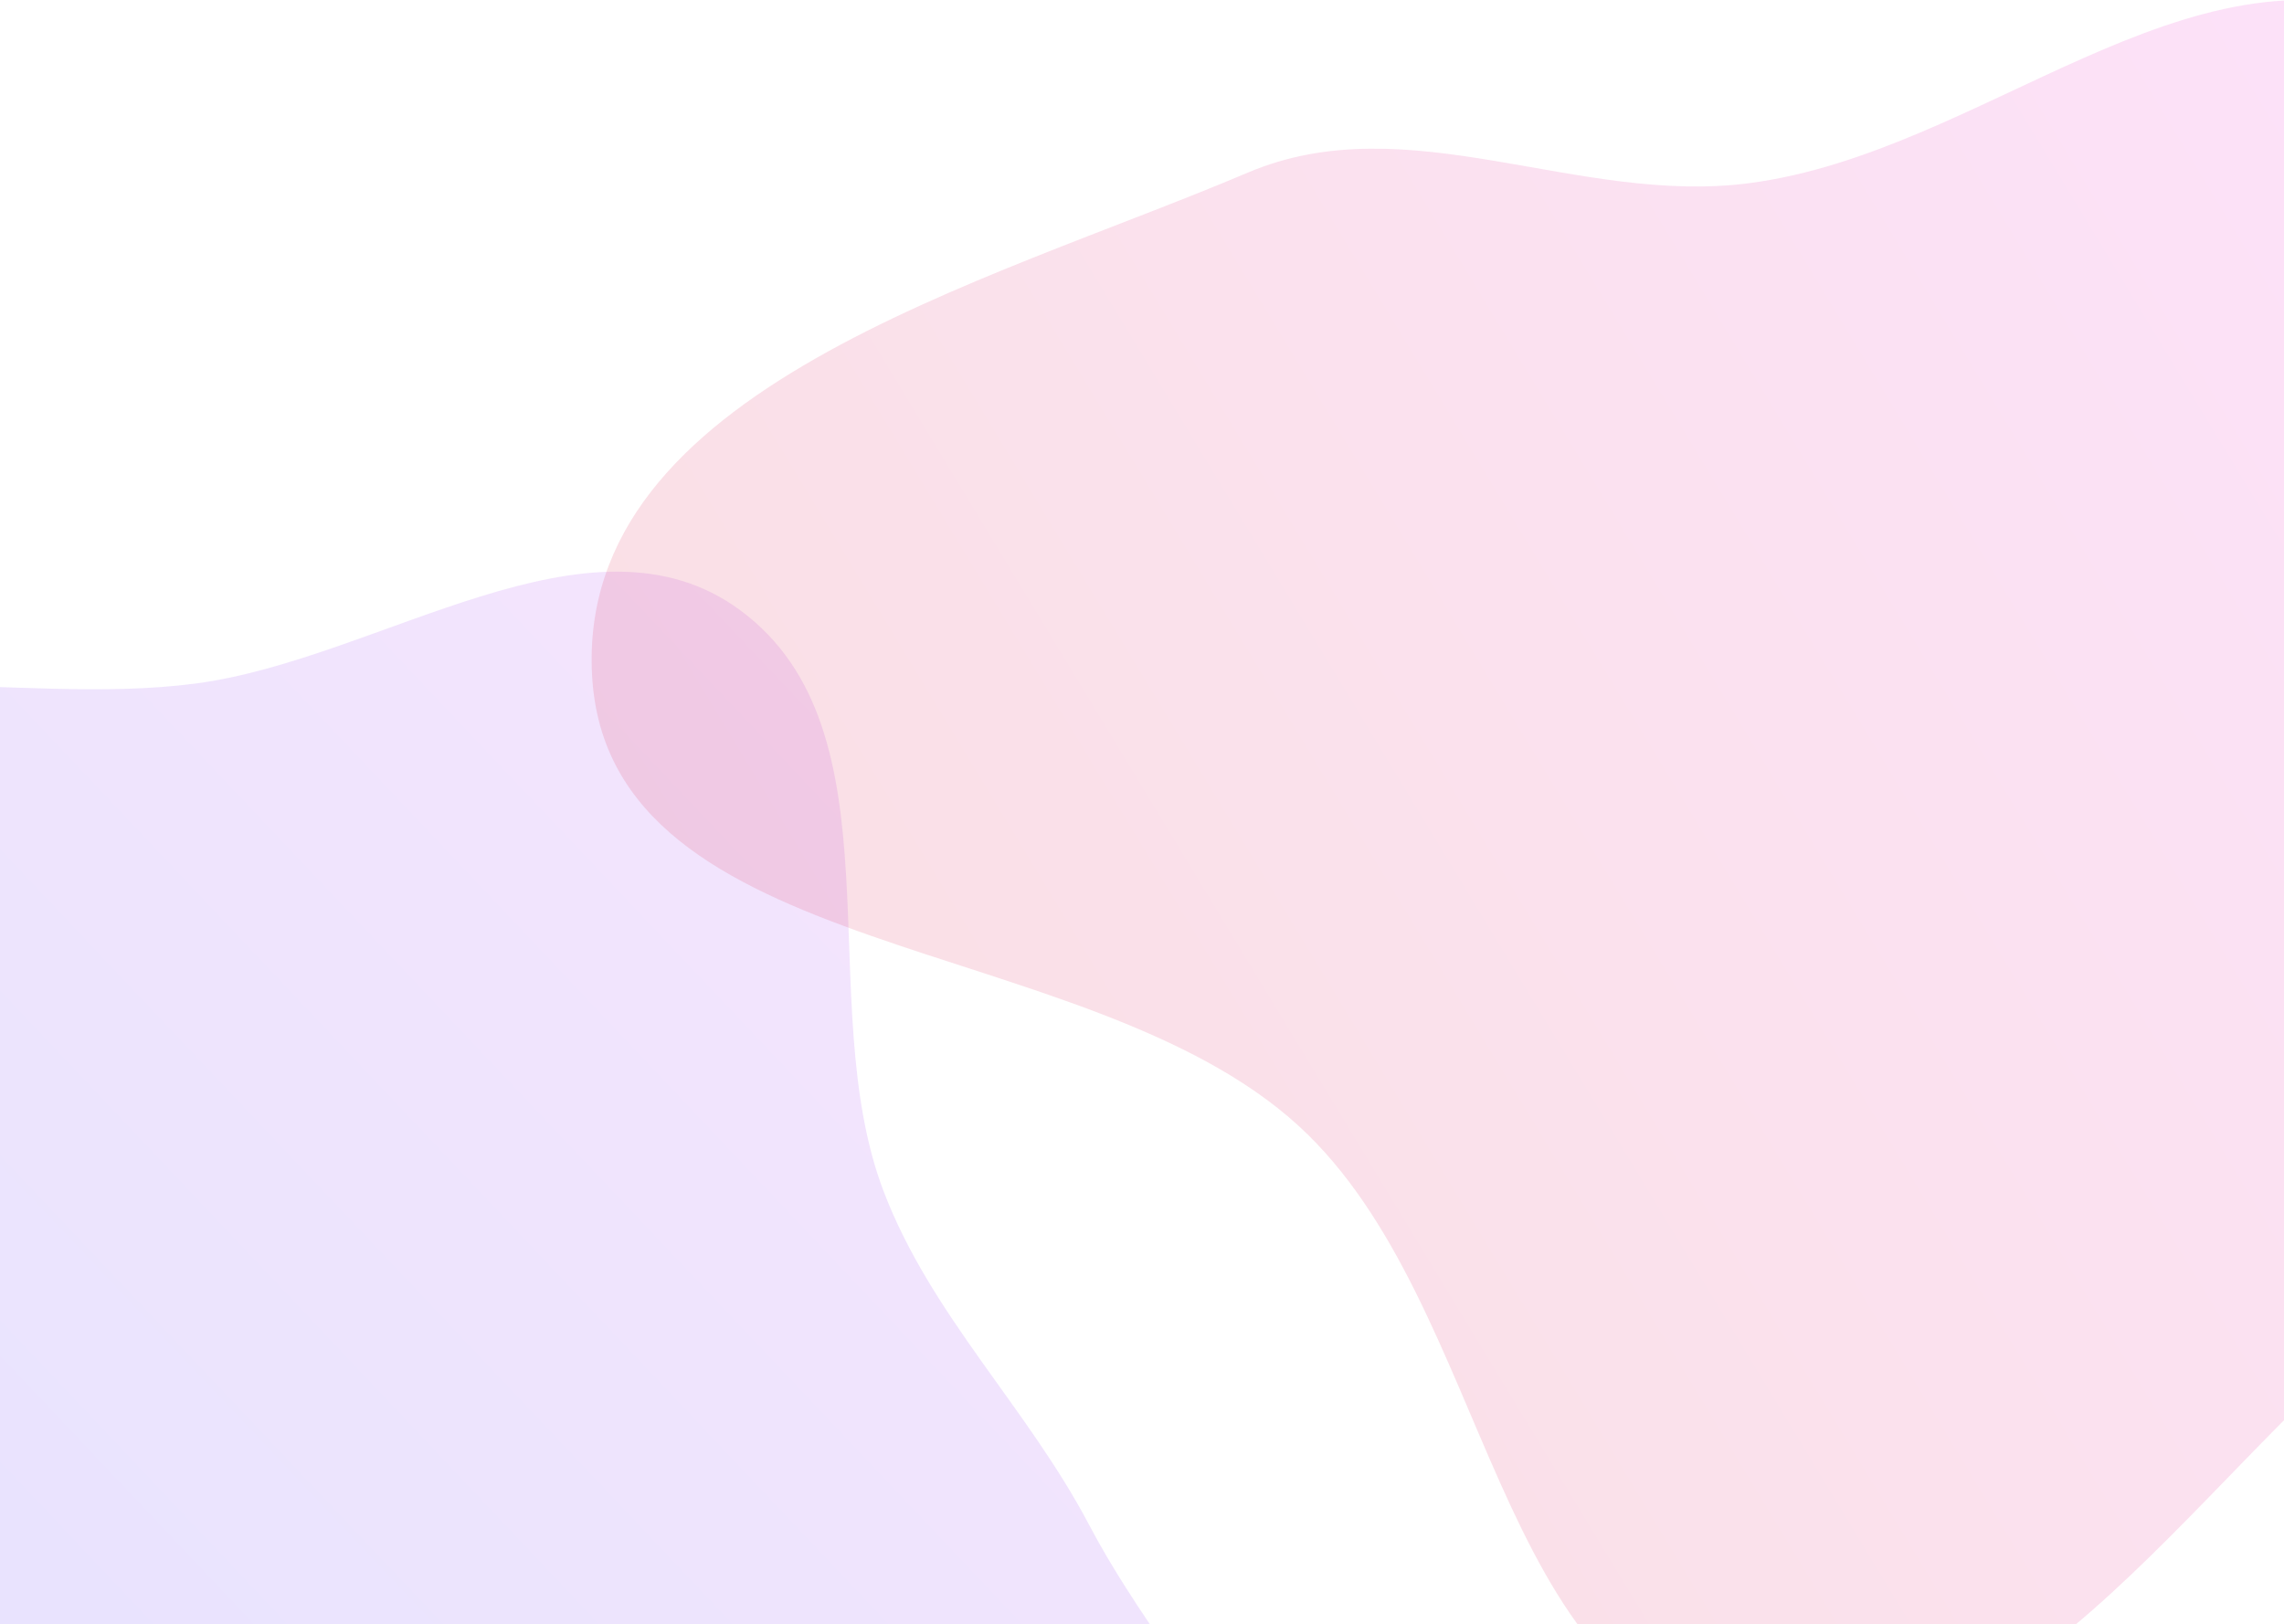
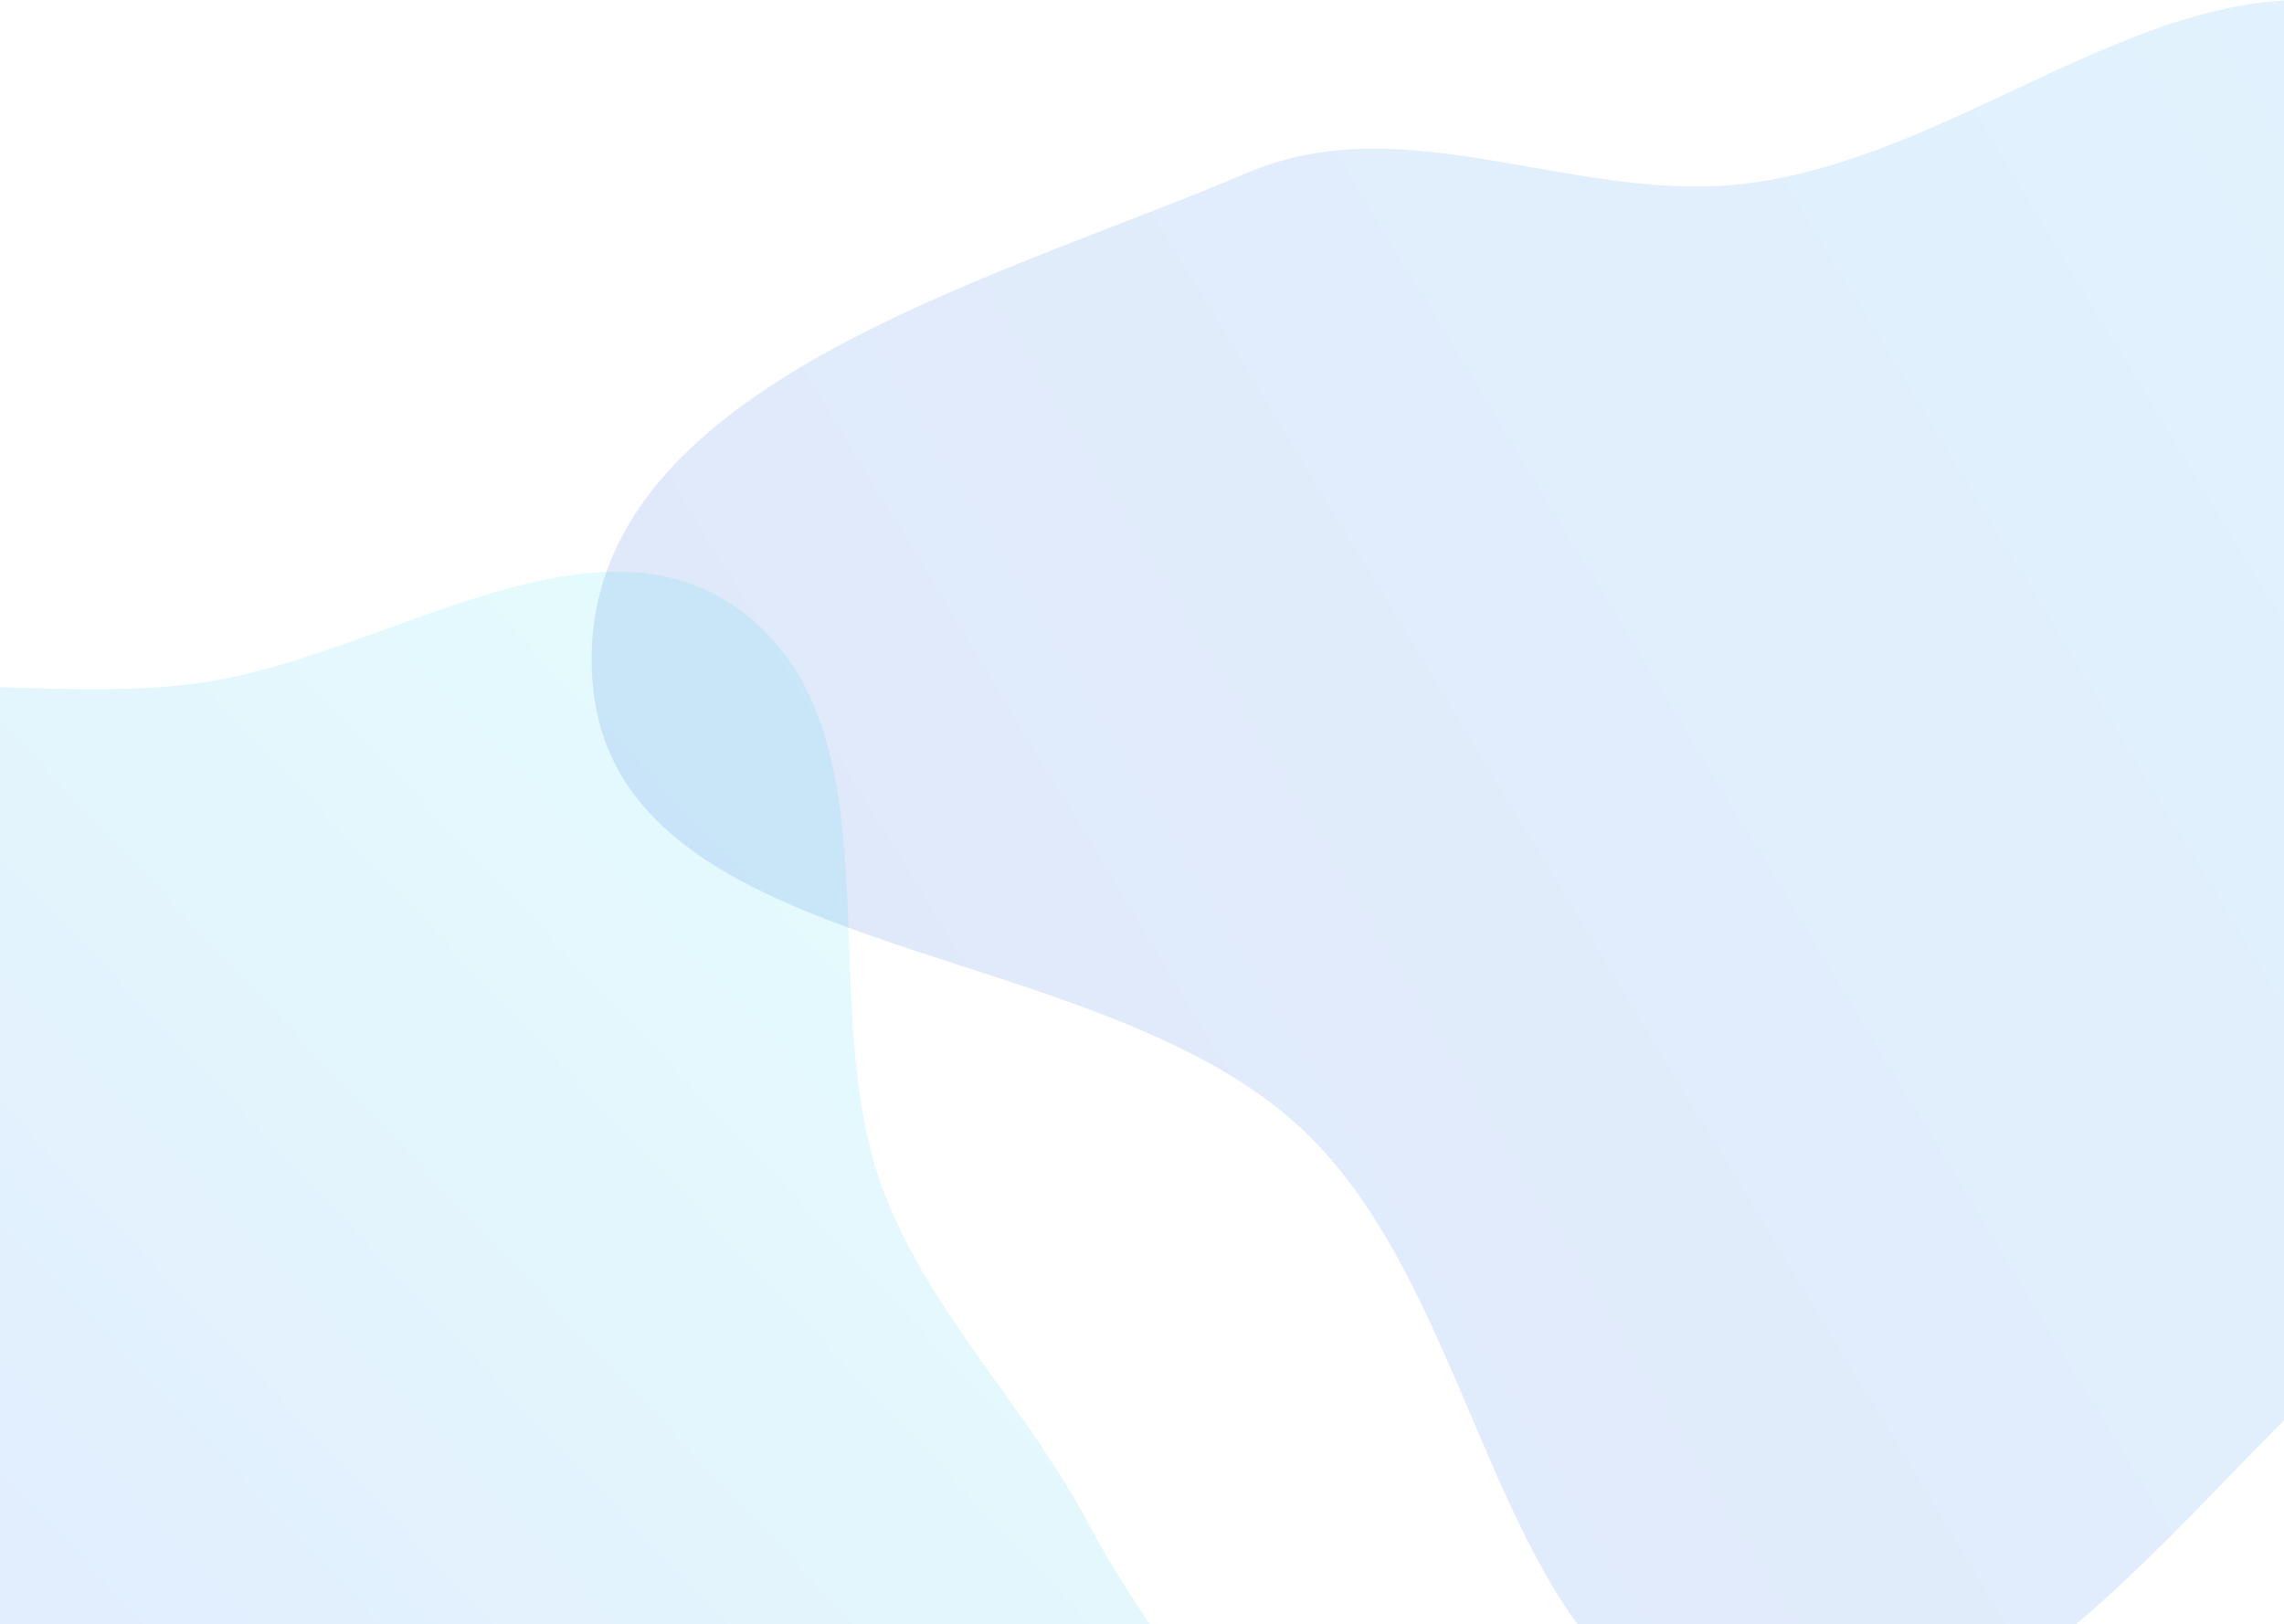
<svg xmlns="http://www.w3.org/2000/svg" width="1440" height="1024" fill="none">
  <path fill="url(#a)" fill-rule="evenodd" d="M-217.58 475.75c91.82-72.02 225.52-29.38 341.2-44.74C240 415.56 372.33 315.14 466.77 384.9c102.9 76.02 44.74 246.76 90.31 366.31 29.83 78.24 90.48 136.14 129.48 210.23 57.92 109.99 169.67 208.23 155.9 331.77-13.52 121.26-103.42 264.33-224.23 281.37-141.96 20.03-232.72-220.96-374.06-196.99-151.7 25.73-172.68 330.24-325.85 315.72-128.6-12.2-110.9-230.73-128.15-358.76-12.16-90.14 65.87-176.25 44.1-264.57-26.42-107.2-167.12-163.46-176.72-273.45-10.15-116.29 33.01-248.75 124.87-320.79Z" clip-rule="evenodd" style="opacity:.154" />
  <path fill="url(#b)" fill-rule="evenodd" d="M1103.43 115.43c146.42-19.45 275.33-155.84 413.5-103.59 188.09 71.13 409 212.64 407.06 413.88-1.94 201.25-259.28 278.6-414.96 405.96-130 106.35-240.24 294.39-405.6 265.3-163.7-28.8-161.93-274.12-284.34-386.66-134.95-124.06-436-101.46-445.82-284.6-9.68-180.38 247.41-246.3 413.54-316.9 101.01-42.93 207.83 21.06 316.62 6.61Z" clip-rule="evenodd" style="opacity:.154" />
  <defs>
    <linearGradient id="b" x1="373" x2="1995.44" y1="1100" y2="118.03" gradientUnits="userSpaceOnUse">
-       <stop stop-color="#D83333" />
-       <stop offset="1" stop-color="#F041FF" />
+       <stop stop-color="#3359d8" />
+       <stop offset="1" stop-color="#41c3ff" />
    </linearGradient>
    <linearGradient id="a" x1="107.37" x2="1130.66" y1="1993.35" y2="1026.31" gradientUnits="userSpaceOnUse">
      <stop stop-color="#3245FF" />
-       <stop offset="1" stop-color="#BC52EE" />
+       <stop offset="1" stop-color="#52eeee" />
    </linearGradient>
  </defs>
</svg>
